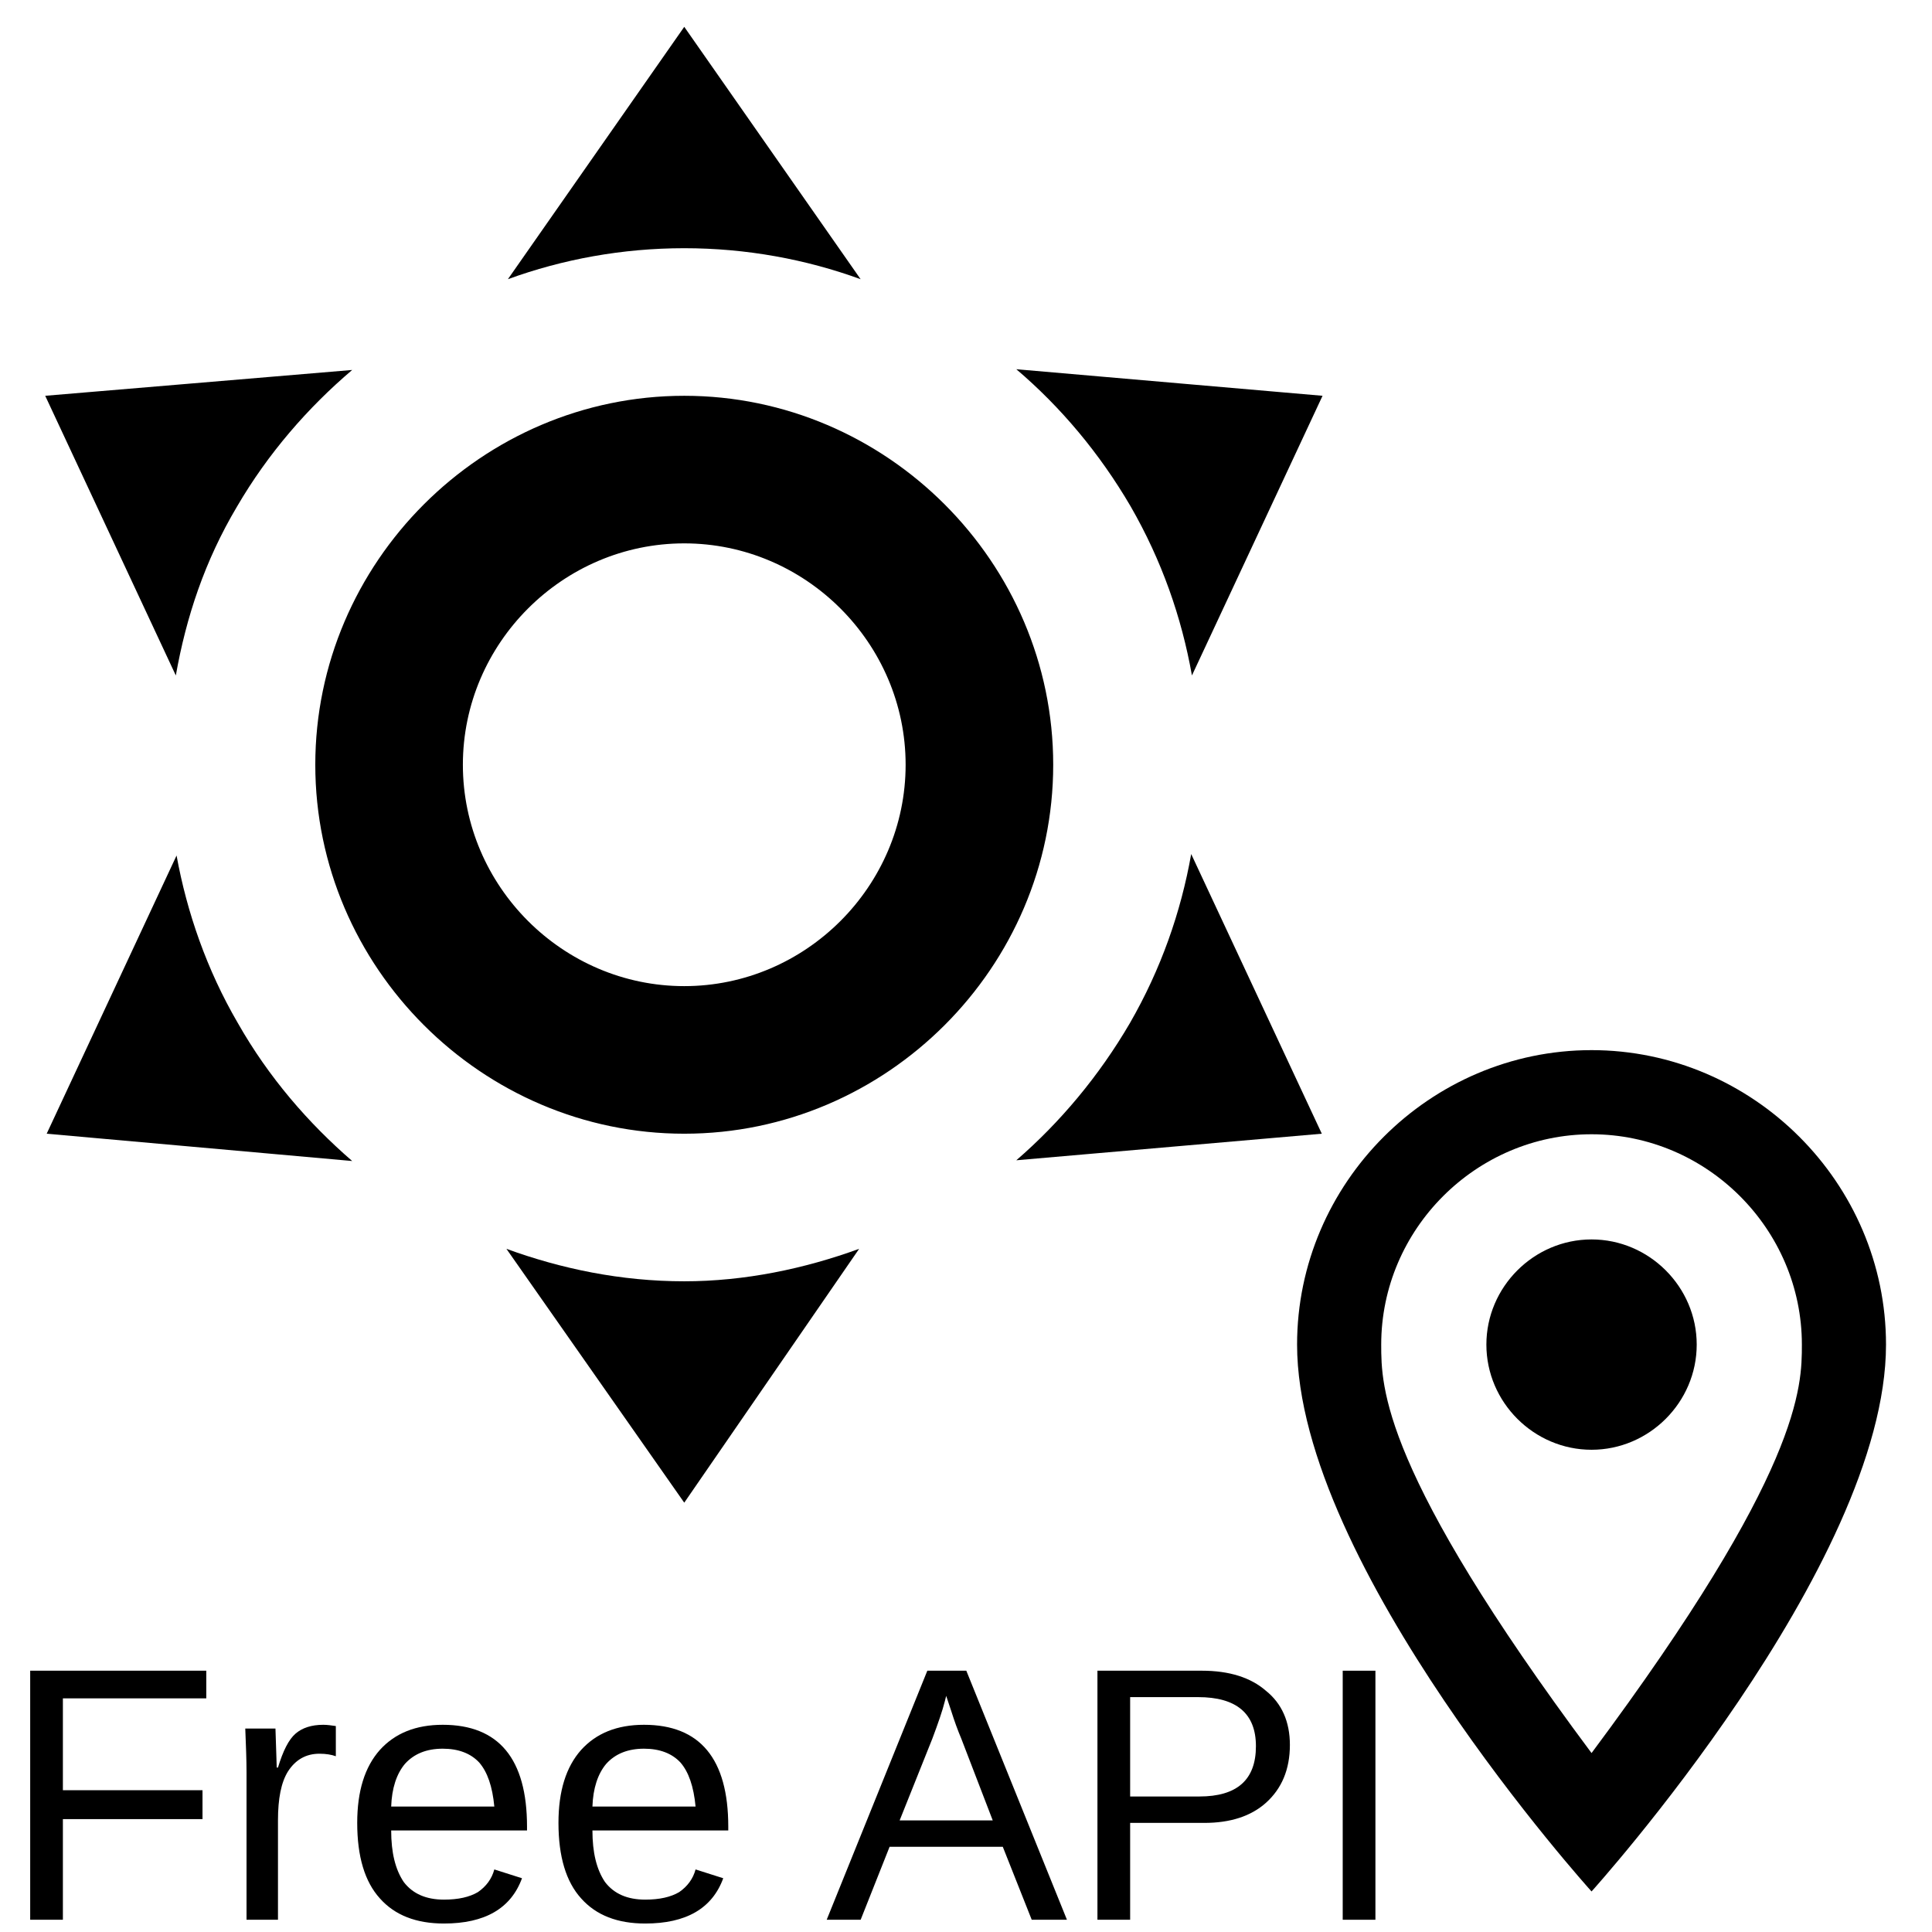
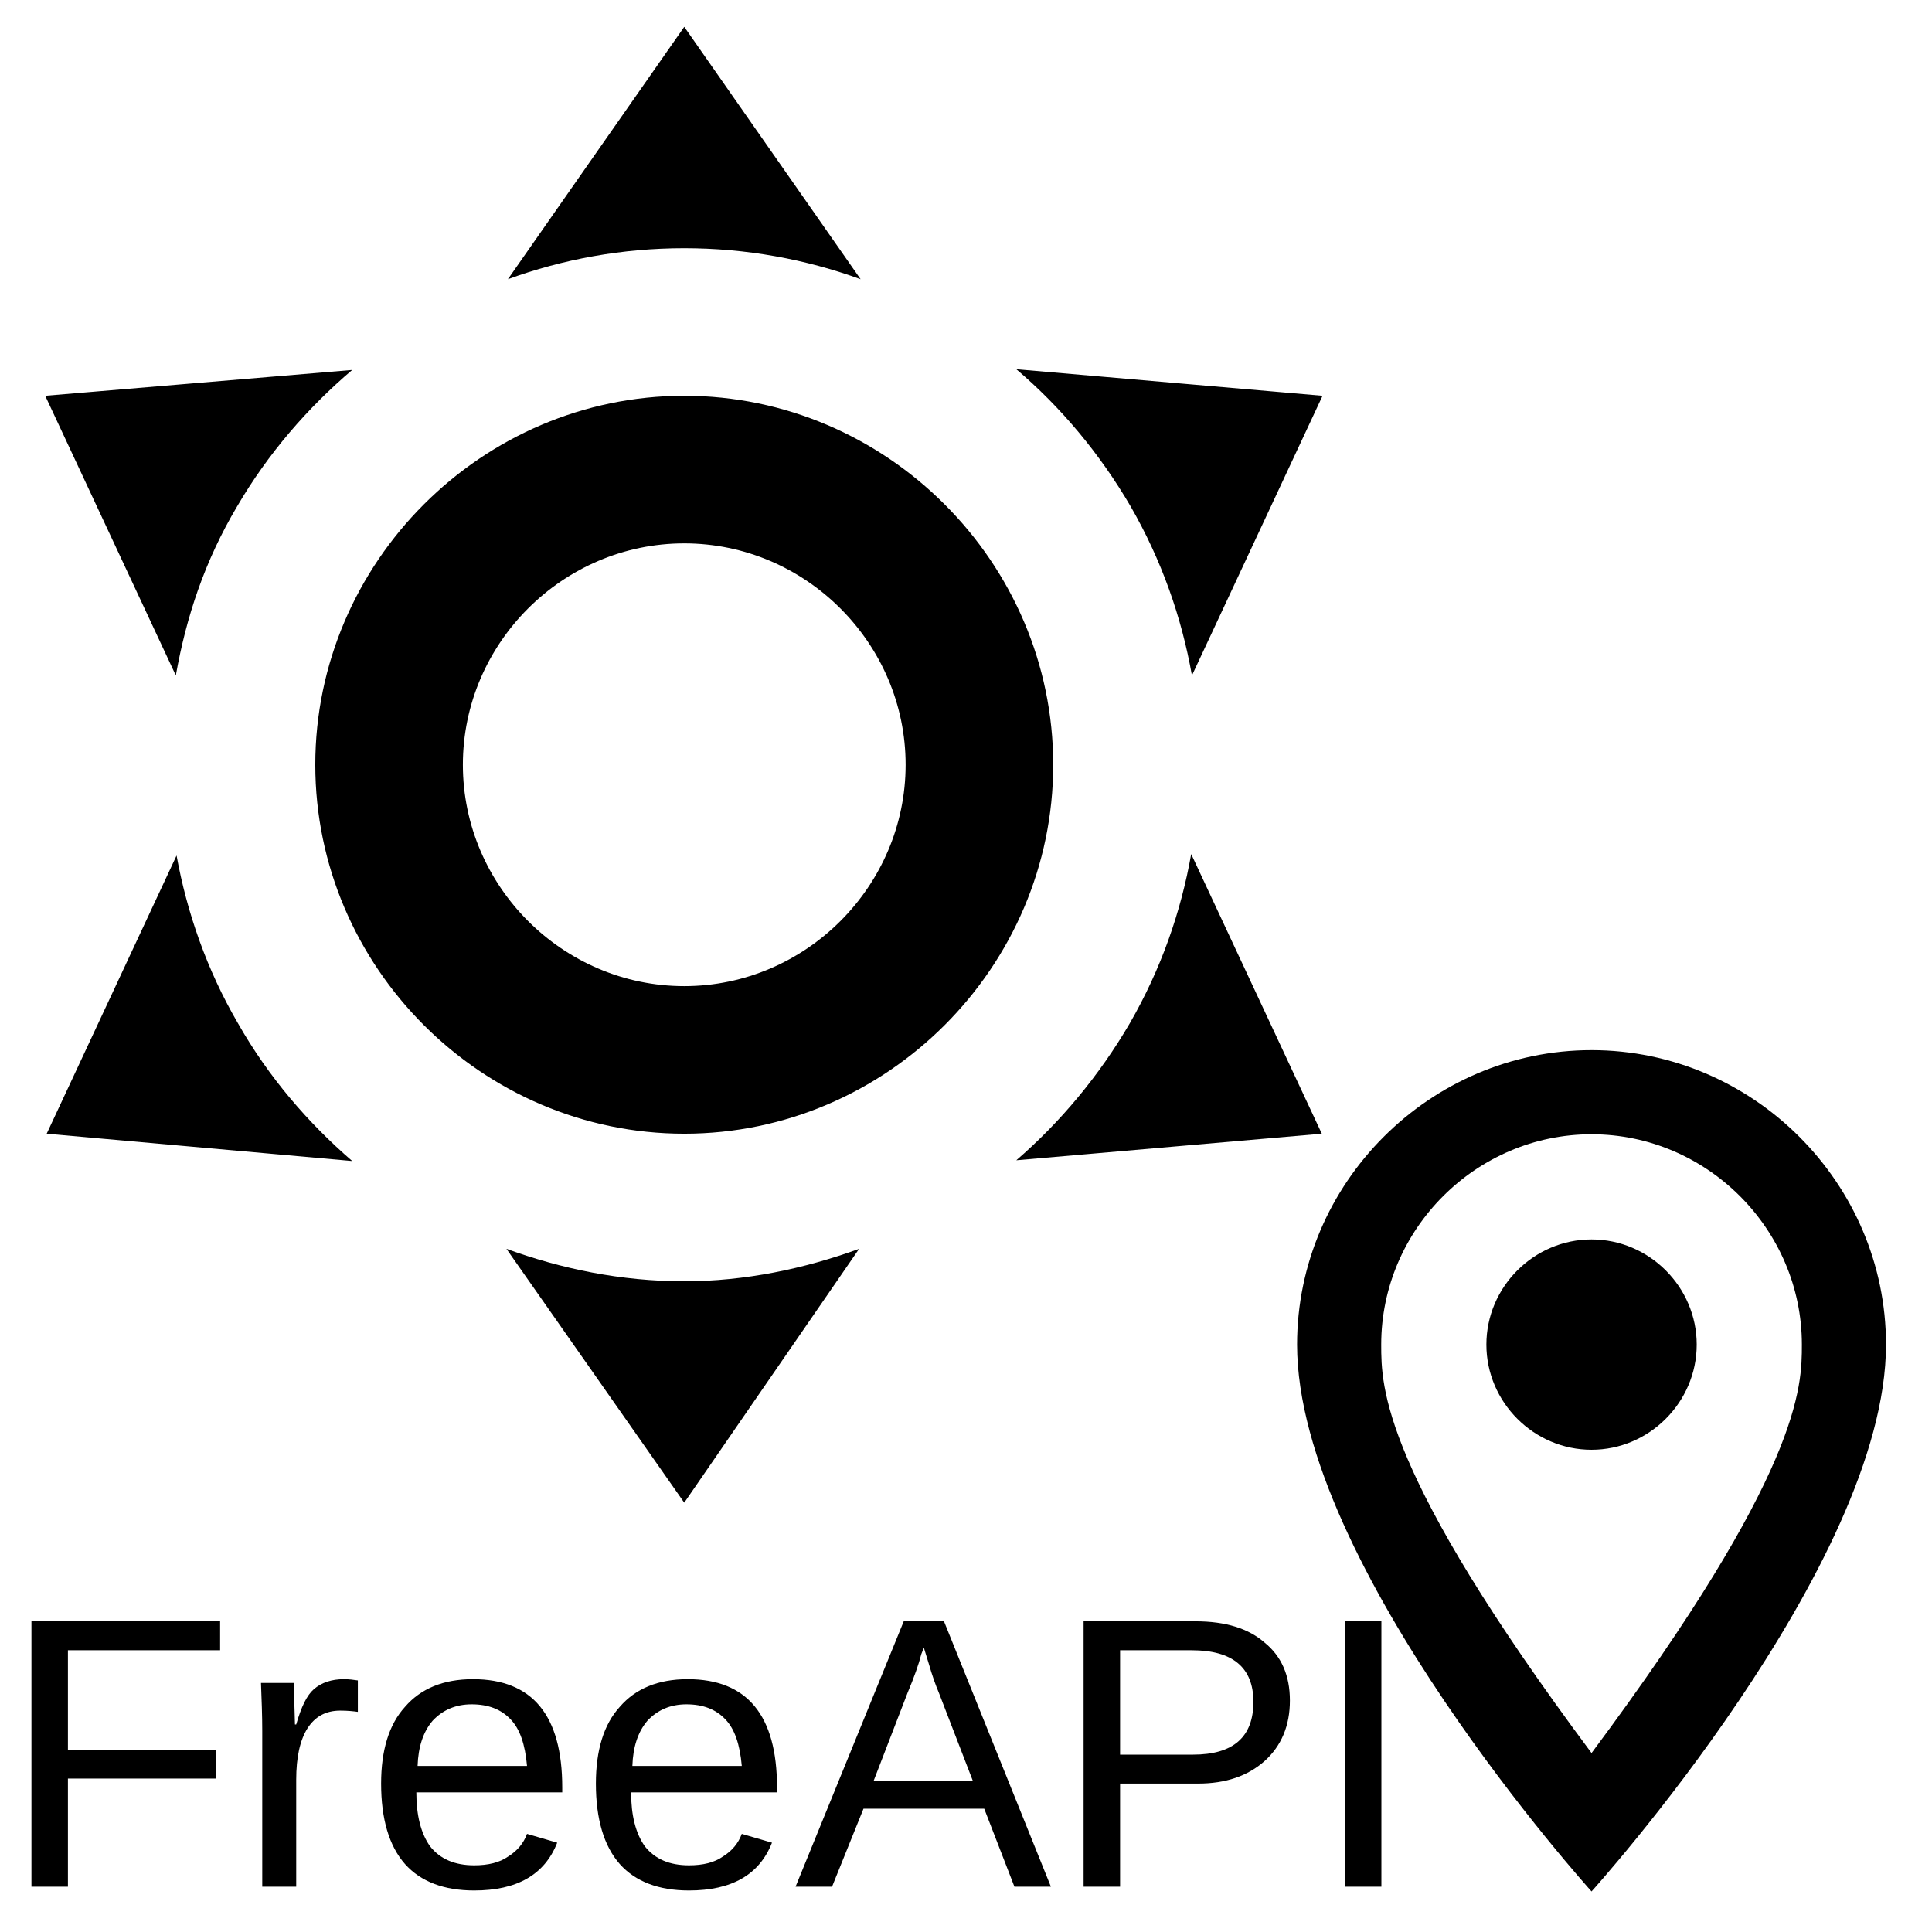
<svg xmlns="http://www.w3.org/2000/svg" width="100%" height="100%" viewBox="0 0 24 24" version="1.1" xml:space="preserve" style="fill-rule:evenodd;clip-rule:evenodd;stroke-linejoin:round;stroke-miterlimit:2;">
  <g transform="matrix(0.522563,0,0,0.522563,13.5,12)">
    <g id="map-marker-outline.svg">
      <g>
        <path d="M12,6.5C13.371,6.5 14.5,7.629 14.5,9C14.5,10.371 13.371,11.5 12,11.5C10.629,11.5 9.5,10.371 9.5,9C9.5,7.629 10.629,6.5 12,6.5M12,2C15.84,2 19,5.16 19,9C19,14.25 12,22 12,22C12,22 5,14.25 5,9C5,5.16 8.16,2 12,2M12,4C9.257,4 7,6.257 7,9C7,10 7,12 12,18.71C17,12 17,10 17,9C17,6.257 14.743,4 12,4Z" style="fill-rule:nonzero;" />
      </g>
    </g>
  </g>
  <g transform="matrix(0.916667,0,0,0.916667,-2.5,-1.5)">
    <g id="weather-sunny.svg">
      <g>
        <path d="M12,7C14.743,7 17,9.257 17,12C17,14.743 14.743,17 12,17C9.257,17 7,14.743 7,12C7,9.257 9.257,7 12,7M12,9C10.354,9 9,10.354 9,12C9,13.646 10.354,15 12,15C13.646,15 15,13.646 15,12C15,10.354 13.646,9 12,9M12,2L14.39,5.42C13.65,5.15 12.84,5 12,5C11.16,5 10.35,5.15 9.61,5.42L12,2M3.34,7L7.5,6.65C6.9,7.16 6.36,7.78 5.94,8.5C5.5,9.24 5.25,10 5.11,10.79L3.34,7M3.36,17L5.12,13.23C5.26,14 5.53,14.78 5.95,15.5C6.37,16.24 6.91,16.86 7.5,17.37L3.36,17M20.65,7L18.88,10.79C18.74,10 18.47,9.23 18.05,8.5C17.63,7.78 17.1,7.15 16.5,6.64L20.65,7M20.64,17L16.5,17.36C17.09,16.85 17.62,16.22 18.04,15.5C18.46,14.77 18.73,14 18.87,13.21L20.64,17M12,22L9.59,18.56C10.33,18.83 11.14,19 12,19C12.82,19 13.63,18.83 14.37,18.56L12,22Z" style="fill-rule:nonzero;" />
      </g>
    </g>
  </g>
-   <g transform="matrix(1,0,0,1,-17,19.6252)">
-     <text x="17px" y="4.223px" style="font-family:'ArialMT', 'Arial', sans-serif;font-size:4.5px;">Free <tspan x="27.255px 30.256px " y="4.223px 4.223px ">AP</tspan>I</text>
+   <g transform="matrix(1,0,0,1,-17,19)">
+     <text x="17px" y="4.438px" style="font-family:'ArialMT', 'Arial', sans-serif;font-size:4.8px;">FreeAPI</text>
  </g>
</svg>
